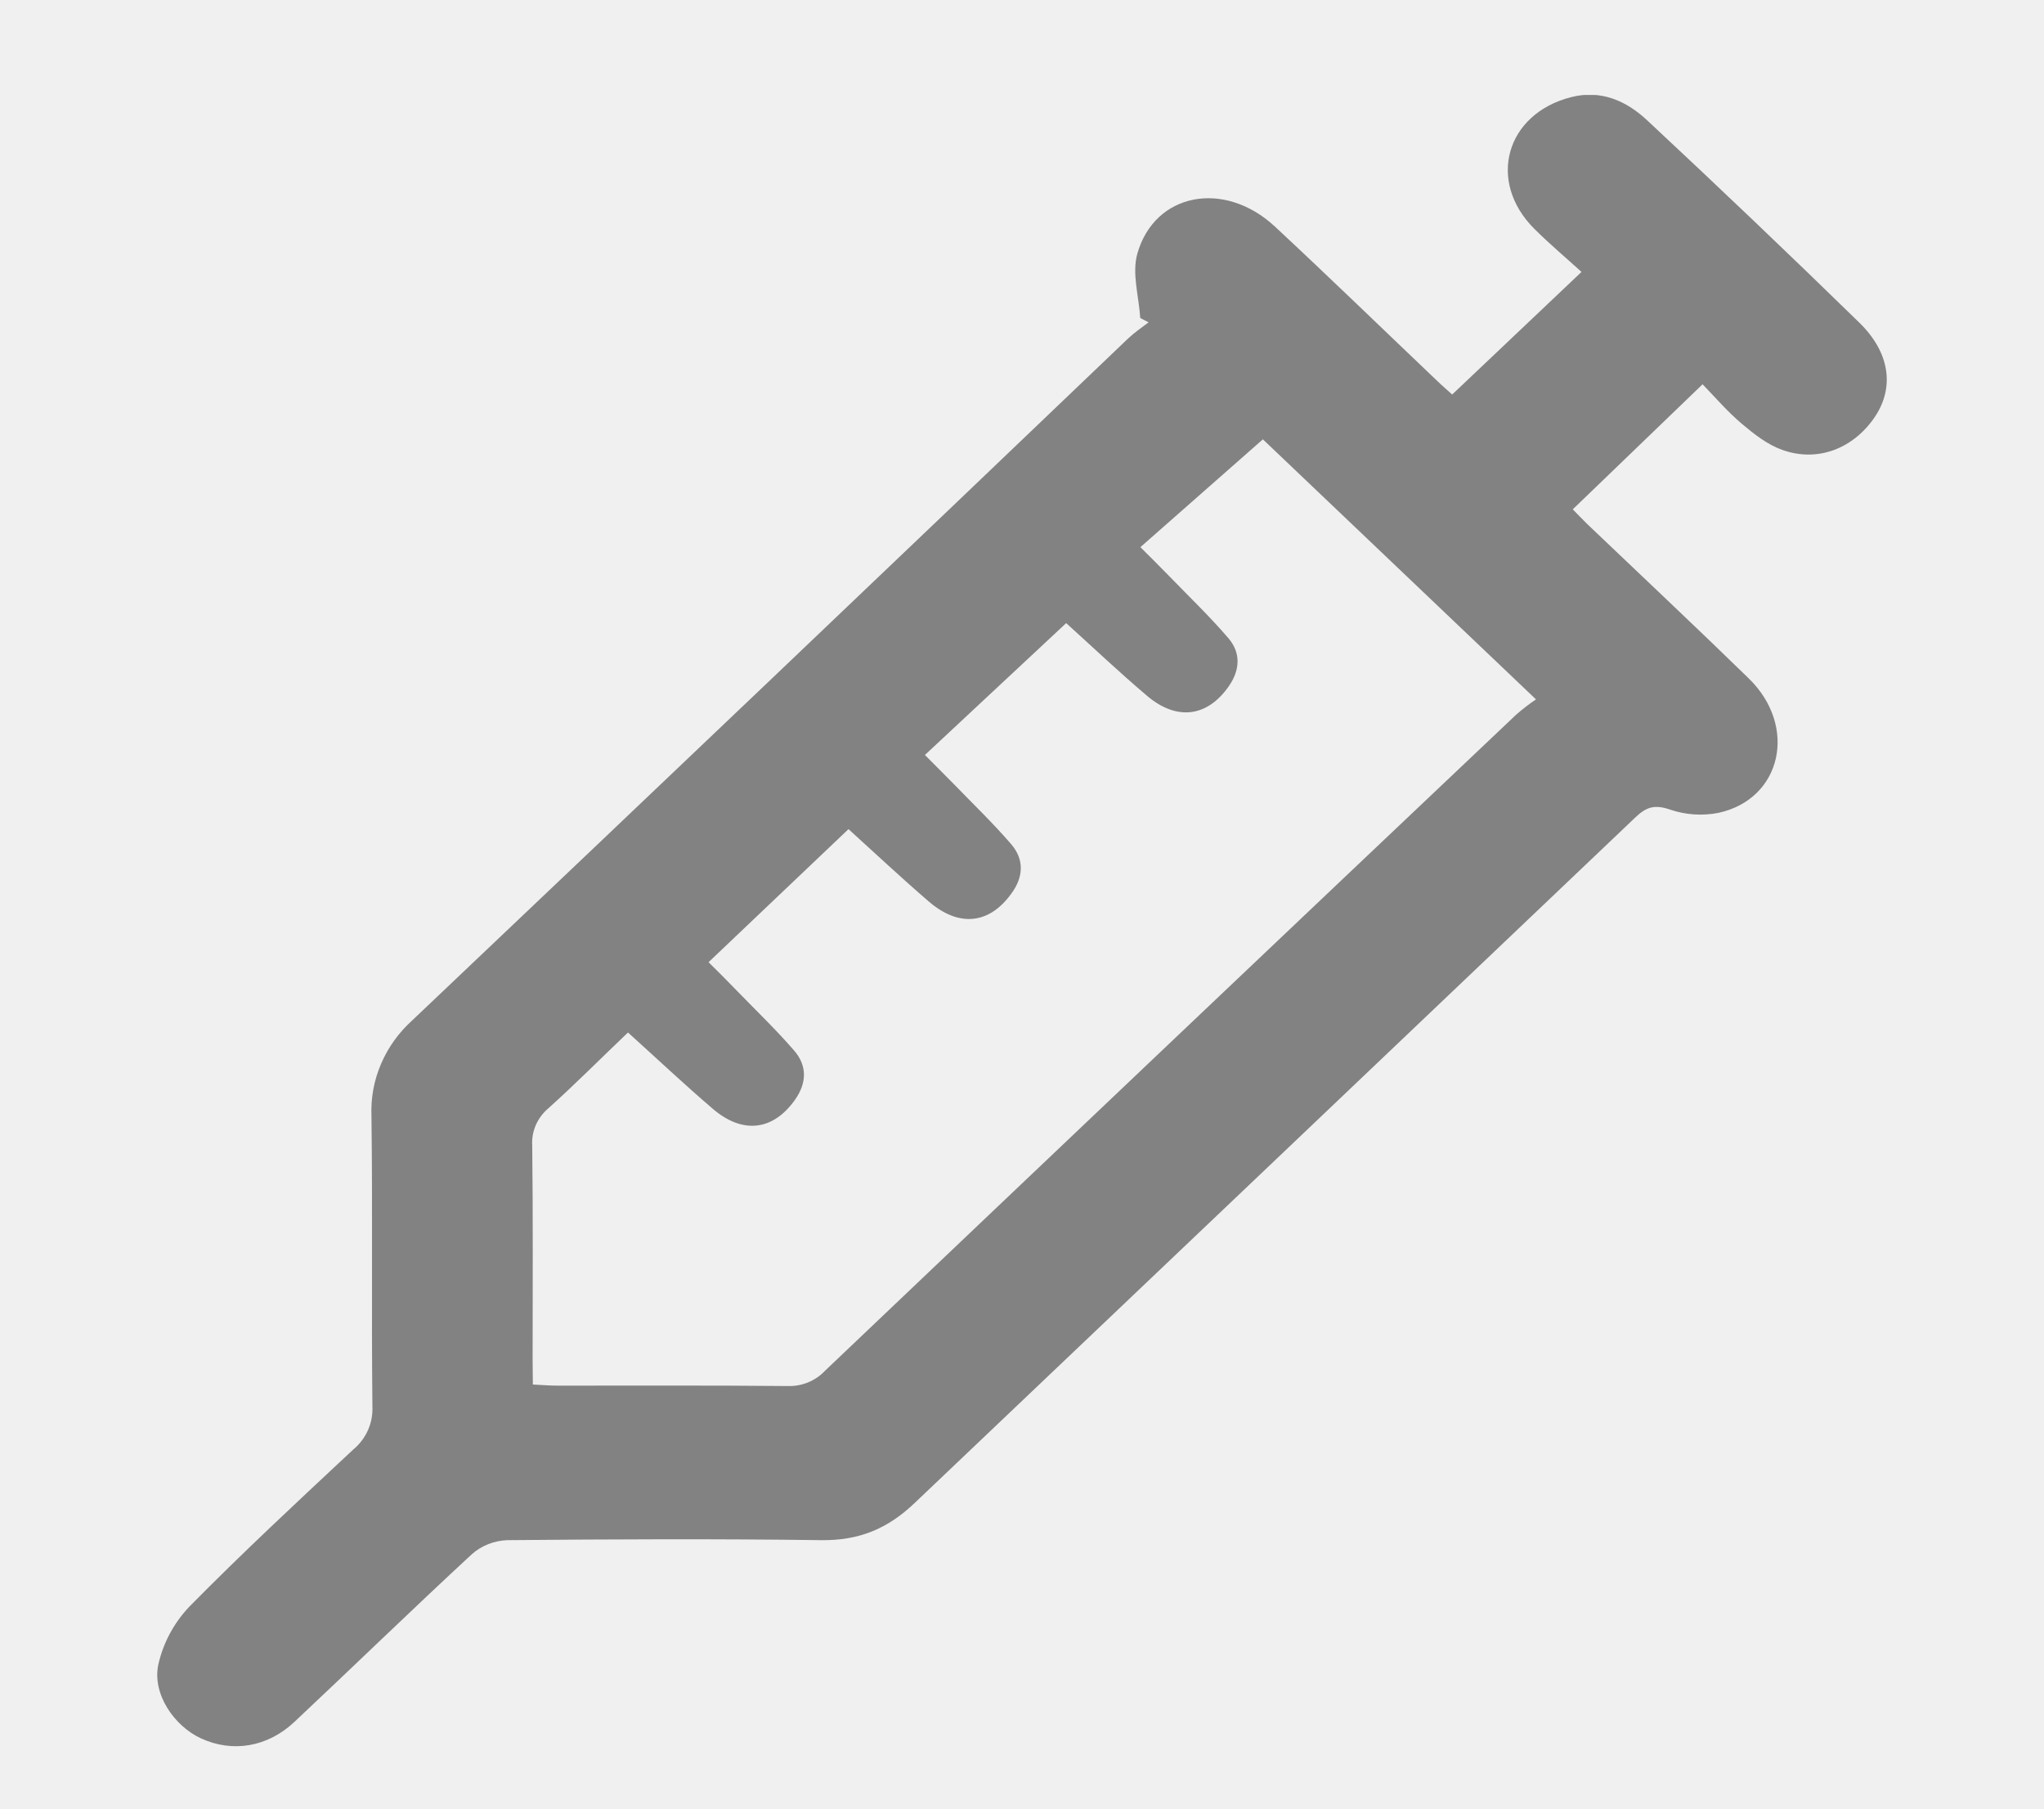
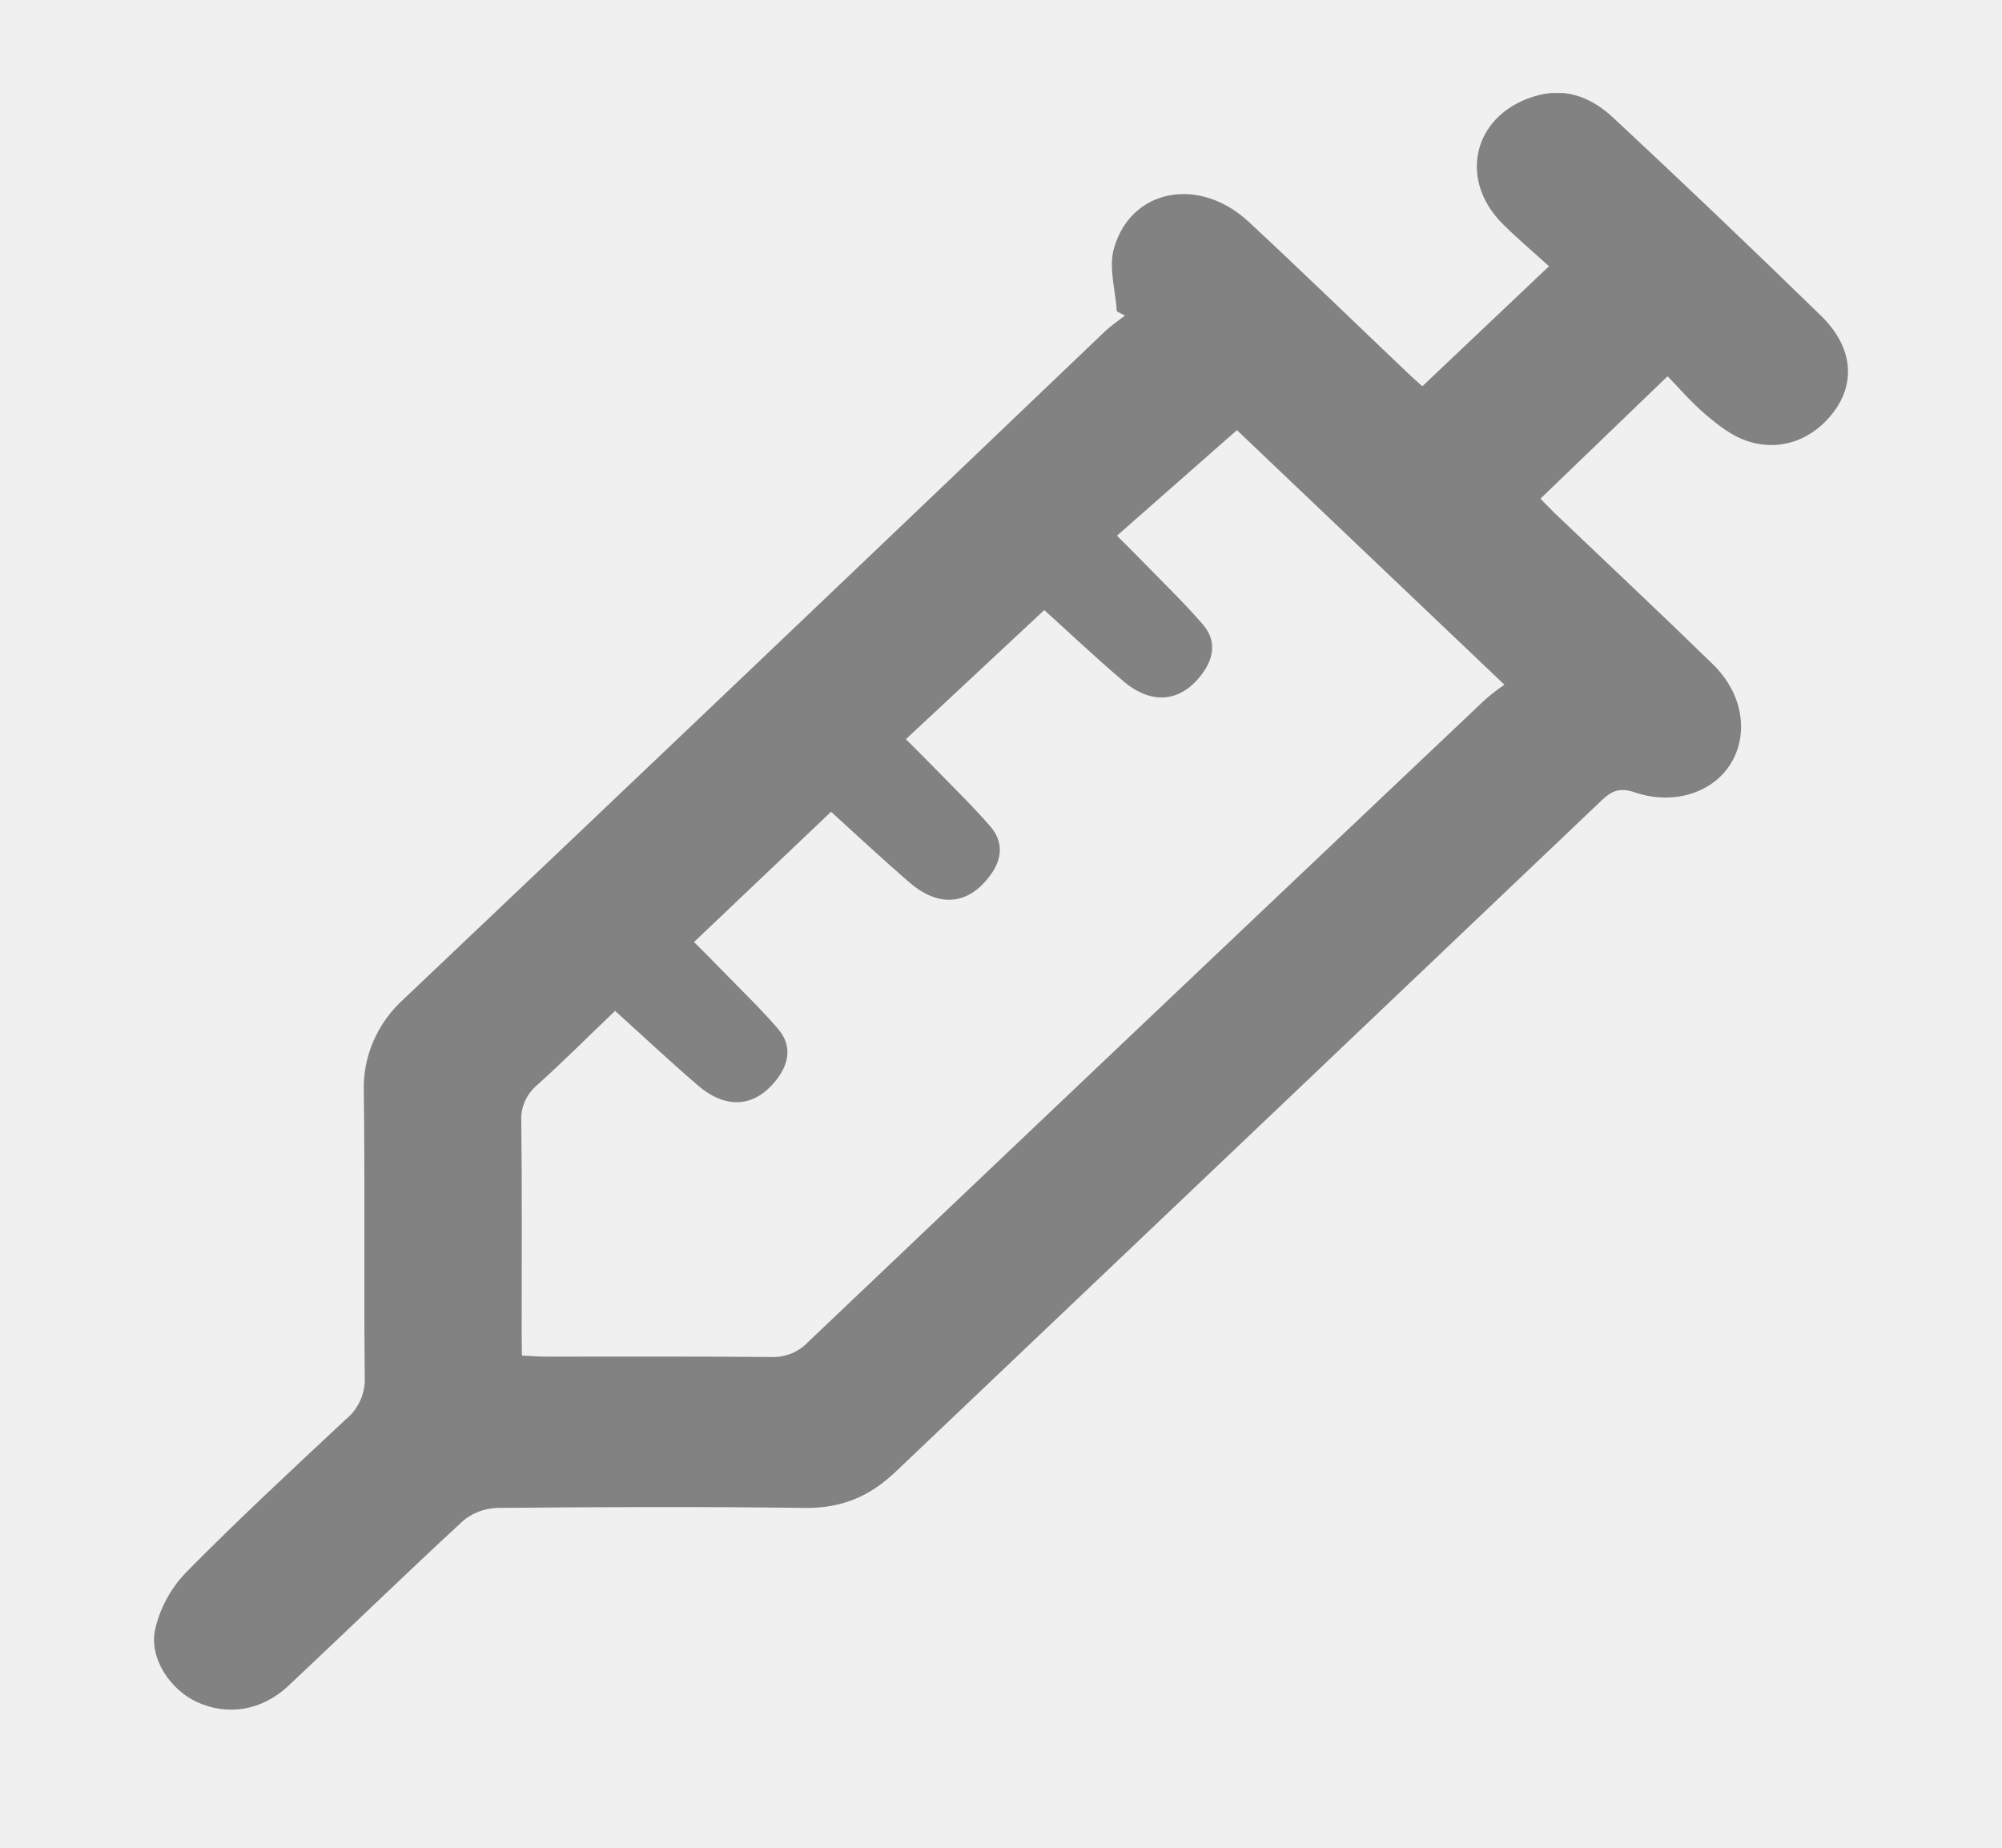
- <svg xmlns="http://www.w3.org/2000/svg" width="26" height="23" viewBox="0 0 26 23" fill="none">
+ <svg xmlns="http://www.w3.org/2000/svg" width="26" height="24" viewBox="0 0 26 24" fill="none">
  <g clip-path="url(#clip0_164_827)">
-     <g clip-path="url(#clip1_164_827)">
-       <path d="M14.504 4.044C14.487 3.77 14.396 3.477 14.467 3.226C14.687 2.451 15.573 2.283 16.217 2.881C16.907 3.523 17.586 4.182 18.27 4.833C18.343 4.904 18.421 4.97 18.472 5.017C19.023 4.496 19.561 3.985 20.117 3.458C19.927 3.285 19.715 3.107 19.516 2.909C18.912 2.306 19.153 1.449 19.982 1.236C20.368 1.136 20.691 1.287 20.949 1.527C21.859 2.375 22.759 3.233 23.649 4.101C24.041 4.482 24.098 4.923 23.853 5.295C23.581 5.703 23.123 5.884 22.67 5.721C22.481 5.654 22.31 5.519 22.156 5.389C21.971 5.233 21.814 5.048 21.657 4.887L20.006 6.477C20.055 6.527 20.124 6.6 20.196 6.67C20.879 7.322 21.568 7.968 22.244 8.627C22.871 9.236 22.665 10.162 21.859 10.337C21.654 10.377 21.442 10.363 21.245 10.296C21.048 10.228 20.943 10.261 20.804 10.393C17.749 13.3 14.693 16.207 11.635 19.113C11.29 19.442 10.927 19.593 10.441 19.586C9.111 19.568 7.78 19.574 6.45 19.586C6.286 19.593 6.129 19.654 6.007 19.76C5.245 20.464 4.501 21.188 3.744 21.898C3.399 22.221 2.955 22.29 2.557 22.107C2.212 21.948 1.932 21.537 2.015 21.163C2.077 20.891 2.212 20.639 2.408 20.432C3.083 19.747 3.789 19.091 4.493 18.434C4.575 18.366 4.639 18.281 4.681 18.186C4.723 18.091 4.742 17.988 4.737 17.885C4.724 16.654 4.741 15.422 4.725 14.19C4.716 13.963 4.757 13.737 4.848 13.527C4.938 13.317 5.074 13.128 5.248 12.972C8.286 10.091 11.319 7.203 14.346 4.308C14.427 4.231 14.519 4.168 14.61 4.099L14.504 4.044ZM6.778 17.607C6.904 17.613 6.997 17.621 7.091 17.621C8.068 17.621 9.043 17.617 10.019 17.626C10.108 17.629 10.197 17.613 10.278 17.58C10.36 17.546 10.434 17.496 10.493 17.433C13.42 14.649 16.349 11.869 19.283 9.091C19.363 9.02 19.448 8.955 19.538 8.894L16.064 5.587L14.506 6.958C14.635 7.087 14.755 7.205 14.871 7.325C15.124 7.586 15.389 7.84 15.623 8.113C15.785 8.3 15.775 8.517 15.633 8.723C15.361 9.117 14.972 9.172 14.591 8.849C14.227 8.541 13.882 8.213 13.562 7.924L11.765 9.601C11.88 9.718 12.006 9.841 12.129 9.967C12.376 10.222 12.632 10.468 12.862 10.735C13.031 10.931 13.02 11.155 12.862 11.367C12.583 11.751 12.201 11.796 11.815 11.465C11.456 11.156 11.111 10.832 10.793 10.544L9.013 12.236C9.124 12.346 9.256 12.477 9.384 12.61C9.624 12.857 9.874 13.097 10.099 13.357C10.271 13.553 10.263 13.775 10.11 13.989C9.834 14.377 9.448 14.428 9.065 14.099C8.704 13.79 8.359 13.465 7.988 13.13C7.643 13.459 7.321 13.783 6.981 14.089C6.91 14.148 6.854 14.222 6.817 14.304C6.781 14.387 6.764 14.476 6.77 14.565C6.781 15.477 6.775 16.39 6.775 17.302L6.778 17.607Z" fill="#828282" />
-     </g>
+     <path d="M14.504 4.044C14.487 3.77 14.396 3.477 14.467 3.226C14.687 2.451 15.573 2.283 16.217 2.881C16.907 3.523 17.586 4.182 18.27 4.833C18.343 4.904 18.421 4.97 18.472 5.017C19.023 4.496 19.561 3.985 20.117 3.458C19.927 3.285 19.715 3.107 19.516 2.909C18.912 2.306 19.153 1.449 19.982 1.236C20.368 1.136 20.691 1.287 20.949 1.527C21.859 2.375 22.759 3.233 23.649 4.101C24.041 4.482 24.098 4.923 23.853 5.295C23.581 5.703 23.123 5.884 22.67 5.721C22.481 5.654 22.31 5.519 22.156 5.389C21.971 5.233 21.814 5.048 21.657 4.887L20.006 6.477C20.055 6.527 20.124 6.6 20.196 6.67C20.879 7.322 21.568 7.968 22.244 8.627C22.871 9.236 22.665 10.162 21.859 10.337C21.654 10.377 21.442 10.363 21.245 10.296C21.048 10.228 20.943 10.261 20.804 10.393C17.749 13.3 14.693 16.207 11.635 19.113C11.29 19.442 10.927 19.593 10.441 19.586C9.111 19.568 7.78 19.574 6.45 19.586C6.286 19.593 6.129 19.654 6.007 19.76C5.245 20.464 4.501 21.188 3.744 21.898C3.399 22.221 2.955 22.29 2.557 22.107C2.212 21.948 1.932 21.537 2.015 21.163C2.077 20.891 2.212 20.639 2.408 20.432C3.083 19.747 3.789 19.091 4.493 18.434C4.575 18.366 4.639 18.281 4.681 18.186C4.723 18.091 4.742 17.988 4.737 17.885C4.724 16.654 4.741 15.422 4.725 14.19C4.716 13.963 4.757 13.737 4.848 13.527C4.938 13.317 5.074 13.128 5.248 12.972C8.286 10.091 11.319 7.203 14.346 4.308C14.427 4.231 14.519 4.168 14.61 4.099L14.504 4.044ZM6.778 17.607C6.904 17.613 6.997 17.621 7.091 17.621C8.068 17.621 9.043 17.617 10.019 17.626C10.108 17.629 10.197 17.613 10.278 17.58C10.36 17.546 10.434 17.496 10.493 17.433C13.42 14.649 16.349 11.869 19.283 9.091C19.363 9.02 19.448 8.955 19.538 8.894L16.064 5.587L14.506 6.958C14.635 7.087 14.755 7.205 14.871 7.325C15.124 7.586 15.389 7.84 15.623 8.113C15.785 8.3 15.775 8.517 15.633 8.723C15.361 9.117 14.972 9.172 14.591 8.849C14.227 8.541 13.882 8.213 13.562 7.924L11.765 9.601C11.88 9.718 12.006 9.841 12.129 9.967C12.376 10.222 12.632 10.468 12.862 10.735C13.031 10.931 13.02 11.155 12.862 11.367C12.583 11.751 12.201 11.796 11.815 11.465C11.456 11.156 11.111 10.832 10.793 10.544L9.013 12.236C9.124 12.346 9.256 12.477 9.384 12.61C9.624 12.857 9.874 13.097 10.099 13.357C10.271 13.553 10.263 13.775 10.11 13.989C9.834 14.377 9.448 14.428 9.065 14.099C8.704 13.79 8.359 13.465 7.988 13.13C7.643 13.459 7.321 13.783 6.981 14.089C6.91 14.148 6.854 14.222 6.817 14.304C6.781 14.387 6.764 14.476 6.77 14.565C6.781 15.477 6.775 16.39 6.775 17.302L6.778 17.607Z" fill="#828282" />
  </g>
  <defs>
    <clipPath id="clip0_164_827">
-       <rect width="25.06" height="22.924" fill="white" transform="translate(0.385742)" />
-     </clipPath>
-     <clipPath id="clip1_164_827">
      <rect width="22" height="21" fill="white" transform="translate(2 1.20752)" />
    </clipPath>
  </defs>
</svg>
